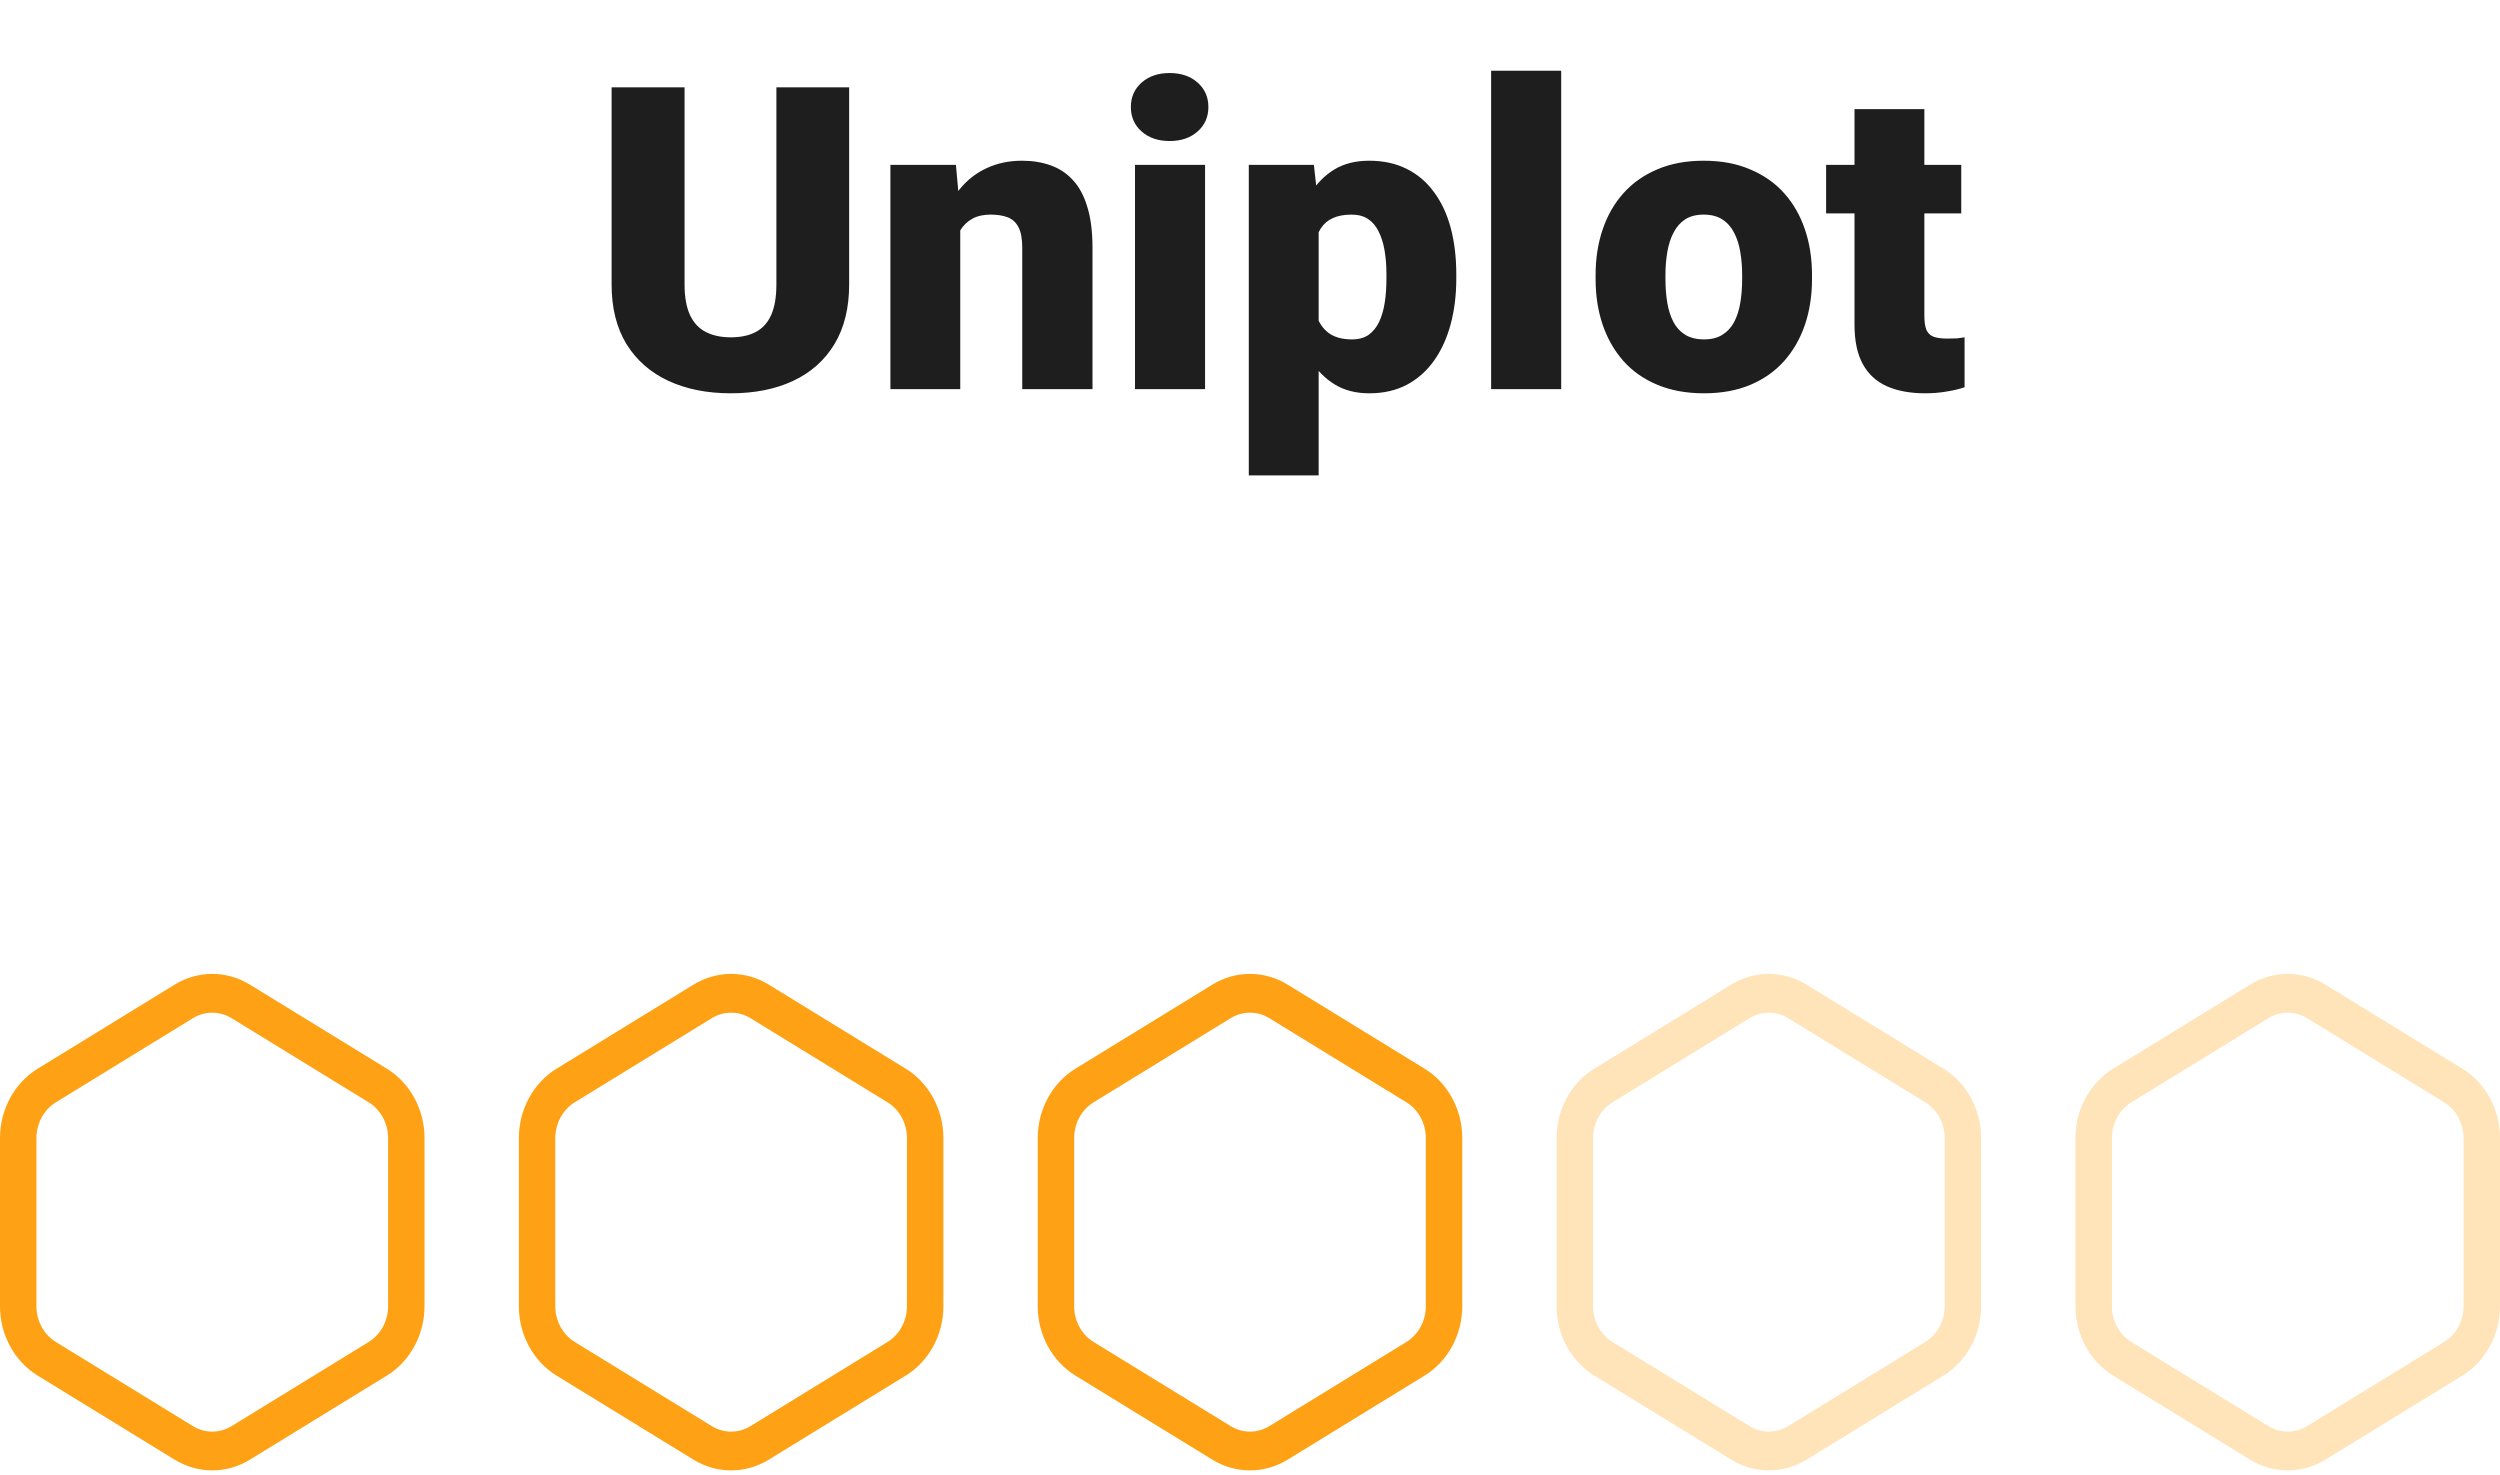
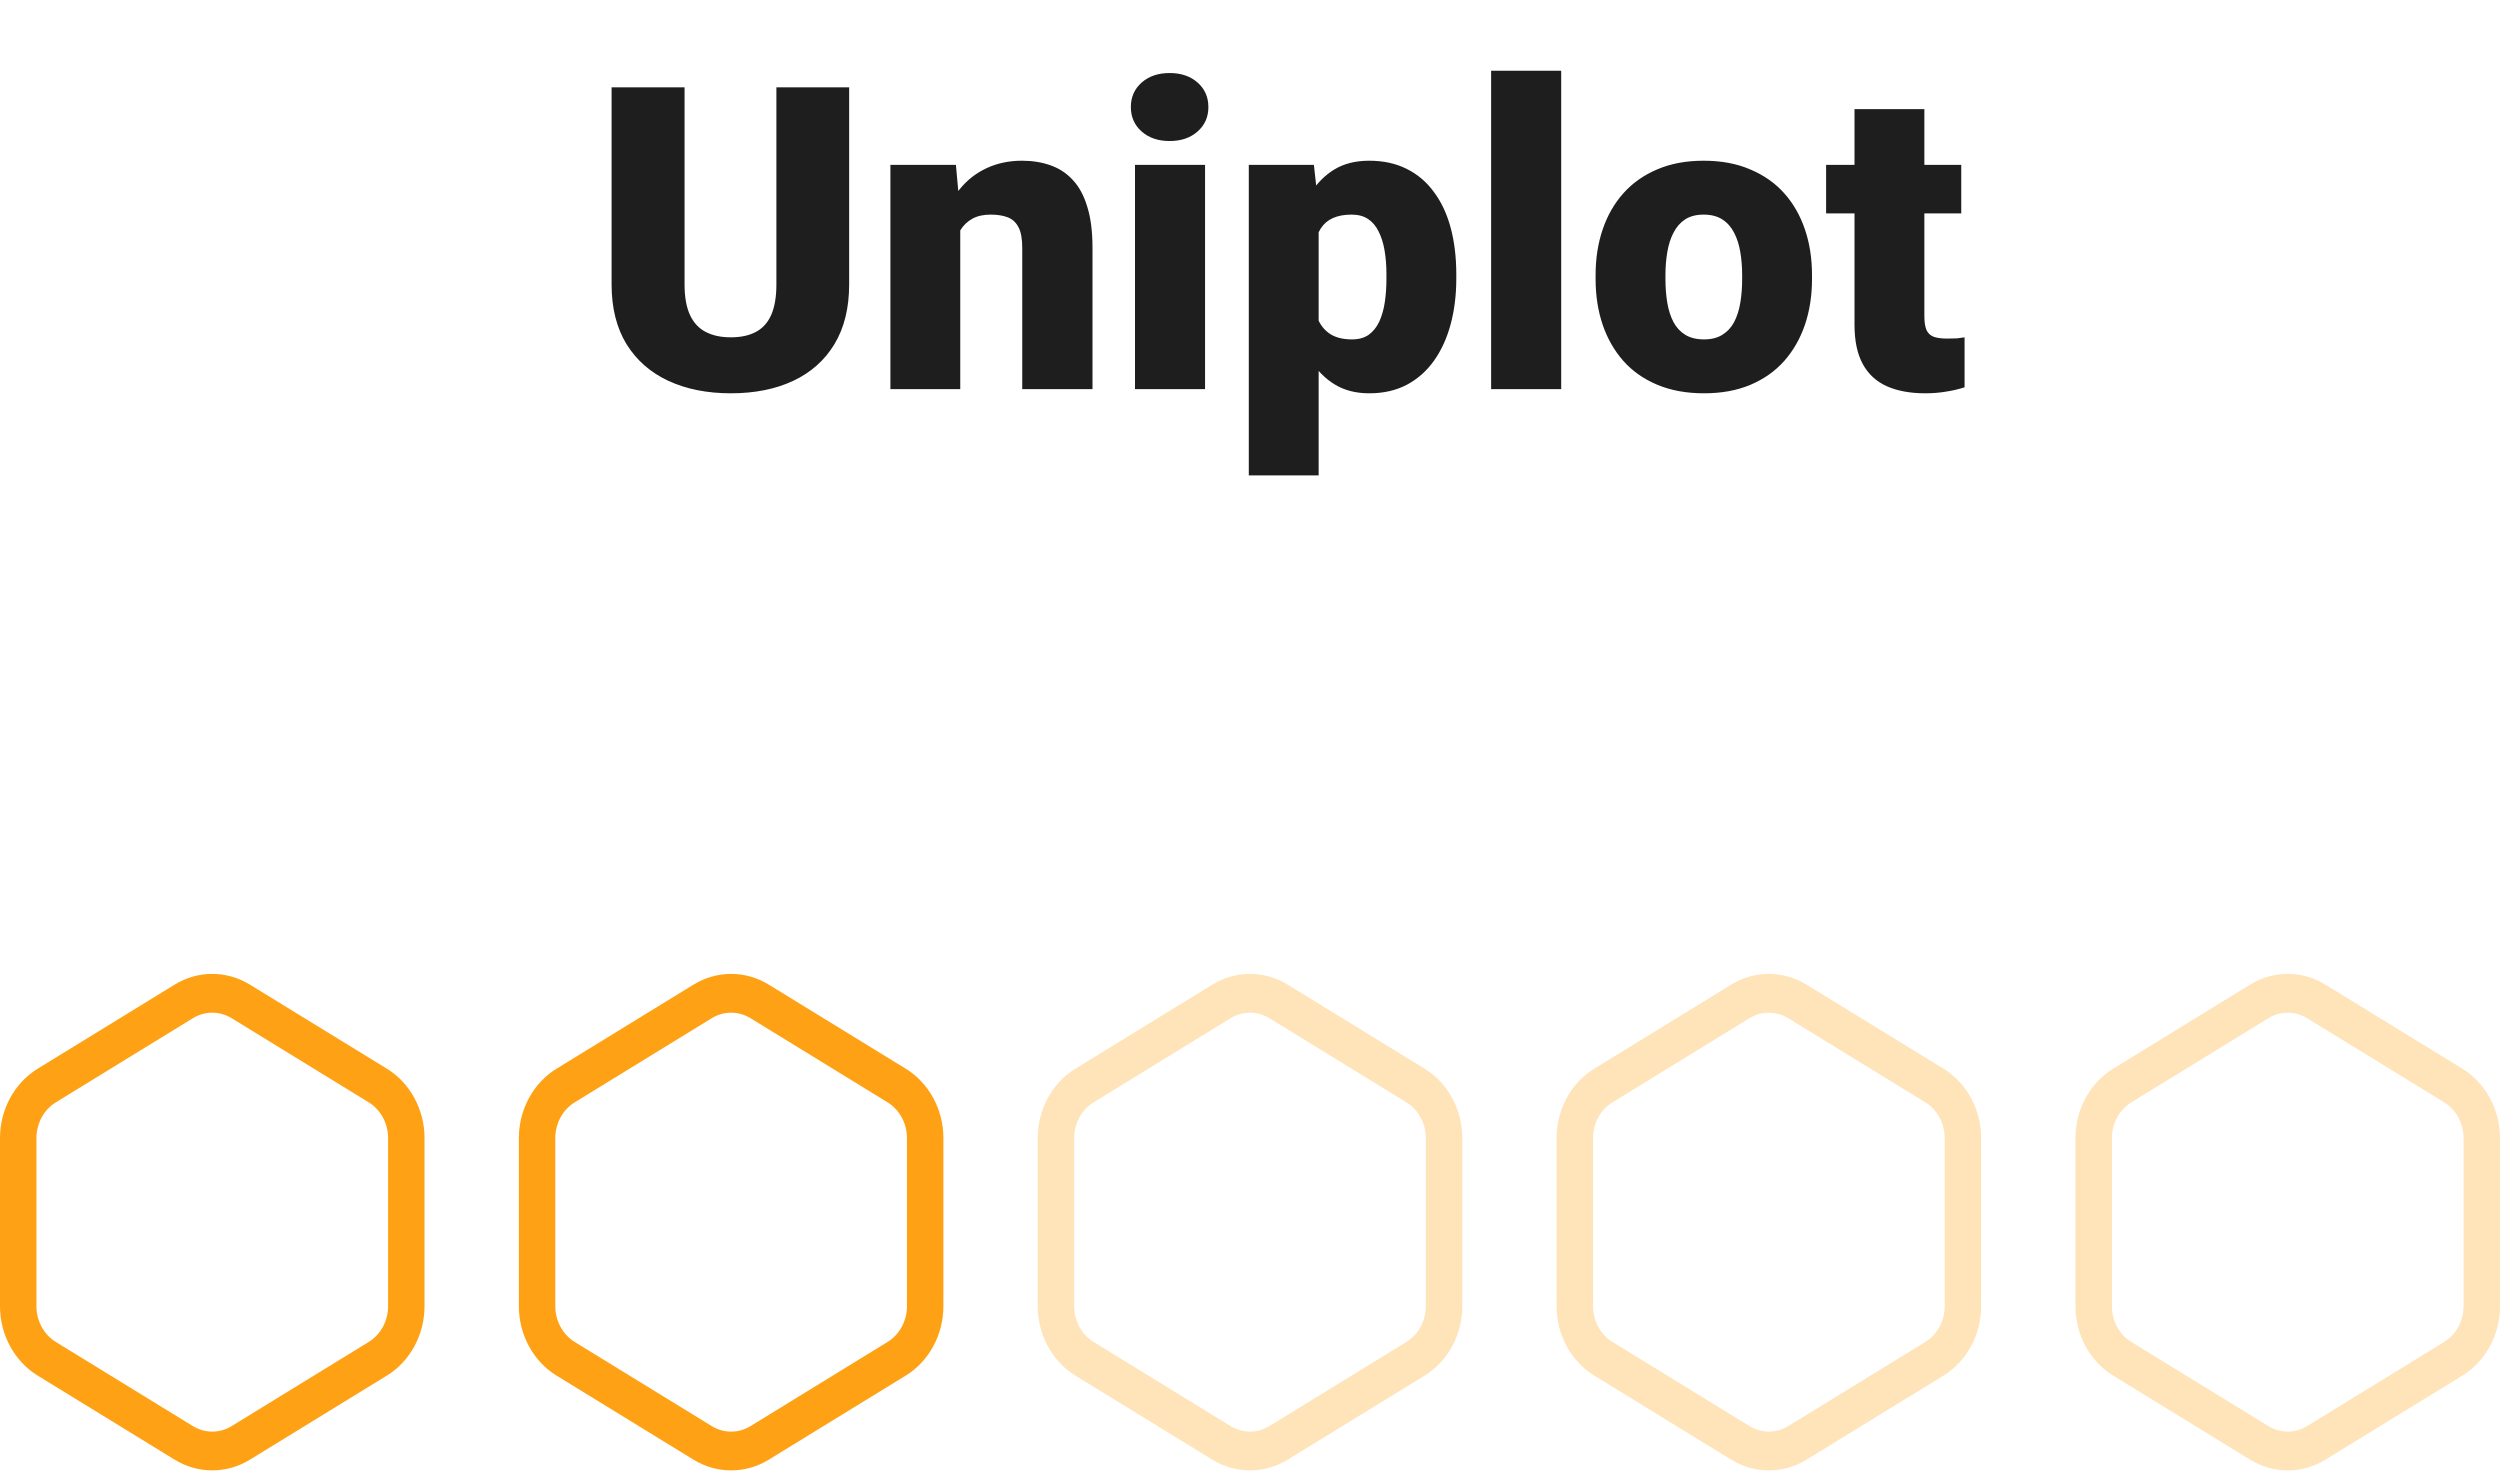
<svg xmlns="http://www.w3.org/2000/svg" width="212" height="125" viewBox="0 0 212 125" fill="none">
  <path d="M32.811 90.629L21.183 83.492C19.22 82.286 16.78 82.286 14.817 83.492L3.189 90.629C1.222 91.837 0 94.089 0 96.506V110.77C0 113.188 1.222 115.44 3.189 116.647L14.817 123.785C16.78 124.99 19.22 124.99 21.183 123.785L32.811 116.647C34.778 115.44 36 113.188 36 110.77V96.506C36 94.089 34.778 91.837 32.811 90.629ZM32.91 110.77C32.91 112.015 32.28 113.175 31.267 113.797L19.64 120.935C18.628 121.556 17.372 121.556 16.36 120.935L4.733 113.797C3.72 113.175 3.09 112.015 3.09 110.77V96.506C3.09 95.261 3.72 94.101 4.733 93.479L16.36 86.341C17.372 85.72 18.629 85.721 19.64 86.341L31.267 93.479C32.28 94.101 32.91 95.261 32.91 96.506V110.77Z" fill="#FFA114" />
  <path d="M76.811 90.629L65.183 83.492C63.22 82.286 60.78 82.286 58.817 83.492L47.189 90.629C45.222 91.837 44 94.089 44 96.506V110.77C44 113.188 45.222 115.44 47.189 116.647L58.817 123.785C60.781 124.99 63.22 124.99 65.183 123.785L76.811 116.647C78.778 115.44 80 113.188 80 110.77V96.506C80 94.089 78.778 91.837 76.811 90.629ZM76.91 110.77C76.91 112.015 76.28 113.175 75.267 113.797L63.64 120.935C62.628 121.556 61.372 121.556 60.36 120.935L48.733 113.797C47.72 113.175 47.09 112.015 47.09 110.77V96.506C47.09 95.261 47.72 94.101 48.733 93.479L60.36 86.341C61.372 85.72 62.629 85.721 63.64 86.341L75.267 93.479C76.28 94.101 76.91 95.261 76.91 96.506V110.77Z" fill="#FFA114" />
-   <path d="M120.811 90.629L109.183 83.492C107.22 82.286 104.78 82.286 102.817 83.492L91.189 90.629C89.222 91.837 88 94.089 88 96.506V110.77C88 113.188 89.222 115.44 91.189 116.647L102.817 123.785C104.78 124.99 107.22 124.99 109.183 123.785L120.811 116.647C122.778 115.44 124 113.188 124 110.77V96.506C124 94.089 122.778 91.837 120.811 90.629ZM120.91 110.77C120.91 112.015 120.28 113.175 119.267 113.797L107.64 120.935C106.628 121.556 105.372 121.556 104.36 120.935L92.733 113.797C91.72 113.175 91.09 112.015 91.09 110.77V96.506C91.09 95.261 91.72 94.101 92.733 93.479L104.36 86.341C105.372 85.72 106.629 85.721 107.64 86.341L119.267 93.479C120.28 94.101 120.91 95.261 120.91 96.506V110.77Z" fill="#FFA114" />
+   <path d="M120.811 90.629L109.183 83.492C107.22 82.286 104.78 82.286 102.817 83.492L91.189 90.629C89.222 91.837 88 94.089 88 96.506V110.77C88 113.188 89.222 115.44 91.189 116.647L102.817 123.785C104.78 124.99 107.22 124.99 109.183 123.785L120.811 116.647C122.778 115.44 124 113.188 124 110.77V96.506C124 94.089 122.778 91.837 120.811 90.629ZM120.91 110.77C120.91 112.015 120.28 113.175 119.267 113.797L107.64 120.935C106.628 121.556 105.372 121.556 104.36 120.935L92.733 113.797C91.72 113.175 91.09 112.015 91.09 110.77V96.506C91.09 95.261 91.72 94.101 92.733 93.479L104.36 86.341C105.372 85.72 106.629 85.721 107.64 86.341L119.267 93.479C120.28 94.101 120.91 95.261 120.91 96.506V110.77Z" fill="#FFA114" fill-opacity="0.3" />
  <path d="M164.811 90.629L153.183 83.492C151.22 82.286 148.78 82.286 146.817 83.492L135.189 90.629C133.222 91.837 132 94.089 132 96.506V110.77C132 113.188 133.222 115.44 135.189 116.647L146.817 123.785C148.78 124.99 151.22 124.99 153.183 123.785L164.811 116.647C166.778 115.44 168 113.188 168 110.77V96.506C168 94.089 166.778 91.837 164.811 90.629ZM164.91 110.77C164.91 112.015 164.28 113.175 163.267 113.797L151.64 120.935C150.628 121.556 149.372 121.556 148.36 120.935L136.733 113.797C135.72 113.175 135.09 112.015 135.09 110.77V96.506C135.09 95.261 135.72 94.101 136.733 93.479L148.36 86.341C149.372 85.72 150.629 85.721 151.64 86.341L163.267 93.479C164.28 94.101 164.91 95.261 164.91 96.506V110.77Z" fill="#FFA114" fill-opacity="0.3" />
  <path d="M208.811 90.629L197.183 83.492C195.22 82.286 192.78 82.286 190.817 83.492L179.189 90.629C177.222 91.837 176 94.089 176 96.506V110.77C176 113.188 177.222 115.44 179.189 116.647L190.817 123.785C192.78 124.99 195.22 124.99 197.183 123.785L208.811 116.647C210.778 115.44 212 113.188 212 110.77V96.506C212 94.089 210.778 91.837 208.811 90.629ZM208.91 110.77C208.91 112.015 208.28 113.175 207.267 113.797L195.64 120.935C194.628 121.556 193.372 121.556 192.36 120.935L180.733 113.797C179.72 113.175 179.09 112.015 179.09 110.77V96.506C179.09 95.261 179.72 94.101 180.733 93.479L192.36 86.341C193.372 85.72 194.629 85.721 195.64 86.341L207.267 93.479C208.28 94.101 208.91 95.261 208.91 96.506V110.77Z" fill="#FFA114" fill-opacity="0.3" />
  <path d="M65.838 7.406H72.008V24.123C72.008 26.115 71.592 27.803 70.76 29.186C69.928 30.557 68.762 31.594 67.262 32.297C65.762 33 63.998 33.352 61.971 33.352C59.967 33.352 58.203 33 56.68 32.297C55.168 31.594 53.984 30.557 53.129 29.186C52.285 27.803 51.863 26.115 51.863 24.123V7.406H58.051V24.123C58.051 25.178 58.203 26.039 58.508 26.707C58.812 27.363 59.258 27.844 59.844 28.148C60.43 28.453 61.139 28.605 61.971 28.605C62.815 28.605 63.523 28.453 64.098 28.148C64.672 27.844 65.106 27.363 65.398 26.707C65.691 26.039 65.838 25.178 65.838 24.123V7.406ZM81.43 18.041V33H75.506V13.98H81.061L81.43 18.041ZM80.727 22.84L79.338 22.875C79.338 21.422 79.514 20.127 79.865 18.99C80.217 17.842 80.715 16.869 81.359 16.072C82.004 15.275 82.772 14.672 83.662 14.262C84.564 13.84 85.566 13.629 86.668 13.629C87.547 13.629 88.35 13.758 89.076 14.016C89.814 14.273 90.447 14.69 90.975 15.264C91.514 15.838 91.924 16.6 92.205 17.549C92.498 18.486 92.644 19.646 92.644 21.029V33H86.686V21.012C86.686 20.25 86.58 19.67 86.369 19.271C86.158 18.861 85.853 18.58 85.455 18.428C85.057 18.275 84.57 18.199 83.996 18.199C83.387 18.199 82.871 18.316 82.449 18.551C82.027 18.785 81.688 19.113 81.43 19.535C81.184 19.945 81.002 20.432 80.885 20.994C80.779 21.557 80.727 22.172 80.727 22.84ZM102.189 13.98V33H96.248V13.98H102.189ZM95.897 9.076C95.897 8.232 96.201 7.541 96.811 7.002C97.42 6.463 98.211 6.193 99.184 6.193C100.156 6.193 100.947 6.463 101.557 7.002C102.166 7.541 102.471 8.232 102.471 9.076C102.471 9.92 102.166 10.611 101.557 11.15C100.947 11.69 100.156 11.959 99.184 11.959C98.211 11.959 97.42 11.69 96.811 11.15C96.201 10.611 95.897 9.92 95.897 9.076ZM111.822 17.637V40.312H105.898V13.98H111.418L111.822 17.637ZM123.494 23.262V23.631C123.494 25.014 123.336 26.297 123.02 27.48C122.703 28.664 122.234 29.695 121.613 30.574C120.992 31.453 120.219 32.139 119.293 32.631C118.379 33.111 117.318 33.352 116.111 33.352C114.975 33.352 113.996 33.1 113.176 32.596C112.355 32.092 111.67 31.395 111.119 30.504C110.568 29.613 110.123 28.594 109.783 27.445C109.443 26.297 109.174 25.084 108.975 23.807V23.332C109.174 21.961 109.443 20.689 109.783 19.518C110.123 18.334 110.568 17.303 111.119 16.424C111.67 15.545 112.35 14.859 113.158 14.367C113.979 13.875 114.957 13.629 116.094 13.629C117.301 13.629 118.361 13.857 119.275 14.315C120.201 14.771 120.975 15.428 121.596 16.283C122.229 17.127 122.703 18.141 123.02 19.324C123.336 20.508 123.494 21.82 123.494 23.262ZM117.57 23.631V23.262C117.57 22.523 117.518 21.85 117.412 21.24C117.307 20.619 117.137 20.08 116.902 19.623C116.68 19.166 116.381 18.814 116.006 18.568C115.631 18.322 115.168 18.199 114.617 18.199C113.984 18.199 113.451 18.299 113.018 18.498C112.596 18.686 112.256 18.979 111.998 19.377C111.752 19.764 111.576 20.25 111.471 20.836C111.377 21.41 111.336 22.084 111.348 22.857V24.299C111.324 25.189 111.412 25.975 111.611 26.654C111.811 27.322 112.156 27.844 112.648 28.219C113.141 28.594 113.809 28.781 114.652 28.781C115.215 28.781 115.684 28.652 116.059 28.395C116.434 28.125 116.732 27.756 116.955 27.287C117.178 26.807 117.336 26.256 117.43 25.635C117.523 25.014 117.57 24.346 117.57 23.631ZM132.389 6V33H126.447V6H132.389ZM135.307 23.684V23.314C135.307 21.92 135.506 20.637 135.904 19.465C136.303 18.281 136.889 17.256 137.662 16.389C138.436 15.521 139.391 14.848 140.527 14.367C141.664 13.875 142.977 13.629 144.465 13.629C145.965 13.629 147.283 13.875 148.42 14.367C149.568 14.848 150.529 15.521 151.303 16.389C152.076 17.256 152.662 18.281 153.061 19.465C153.459 20.637 153.658 21.92 153.658 23.314V23.684C153.658 25.066 153.459 26.35 153.061 27.533C152.662 28.705 152.076 29.73 151.303 30.609C150.529 31.477 149.574 32.15 148.438 32.631C147.301 33.111 145.988 33.352 144.5 33.352C143.012 33.352 141.693 33.111 140.545 32.631C139.396 32.15 138.436 31.477 137.662 30.609C136.889 29.73 136.303 28.705 135.904 27.533C135.506 26.35 135.307 25.066 135.307 23.684ZM141.23 23.314V23.684C141.23 24.398 141.283 25.066 141.389 25.688C141.494 26.309 141.67 26.854 141.916 27.322C142.162 27.779 142.496 28.137 142.918 28.395C143.34 28.652 143.867 28.781 144.5 28.781C145.121 28.781 145.637 28.652 146.047 28.395C146.469 28.137 146.803 27.779 147.049 27.322C147.295 26.854 147.471 26.309 147.576 25.688C147.682 25.066 147.734 24.398 147.734 23.684V23.314C147.734 22.623 147.682 21.973 147.576 21.363C147.471 20.742 147.295 20.197 147.049 19.729C146.803 19.248 146.469 18.873 146.047 18.604C145.625 18.334 145.098 18.199 144.465 18.199C143.844 18.199 143.322 18.334 142.9 18.604C142.49 18.873 142.162 19.248 141.916 19.729C141.67 20.197 141.494 20.742 141.389 21.363C141.283 21.973 141.23 22.623 141.23 23.314ZM166.314 13.98V18.094H154.854V13.98H166.314ZM157.262 9.252H163.186V26.795C163.186 27.299 163.244 27.691 163.361 27.973C163.479 28.242 163.678 28.436 163.959 28.553C164.252 28.658 164.639 28.711 165.119 28.711C165.459 28.711 165.74 28.705 165.963 28.693C166.186 28.67 166.396 28.641 166.596 28.605V32.842C166.092 33.006 165.564 33.129 165.014 33.211C164.463 33.305 163.877 33.352 163.256 33.352C161.99 33.352 160.906 33.152 160.004 32.754C159.113 32.355 158.434 31.729 157.965 30.873C157.496 30.018 157.262 28.904 157.262 27.533V9.252Z" fill="#1E1E1E" />
</svg>
